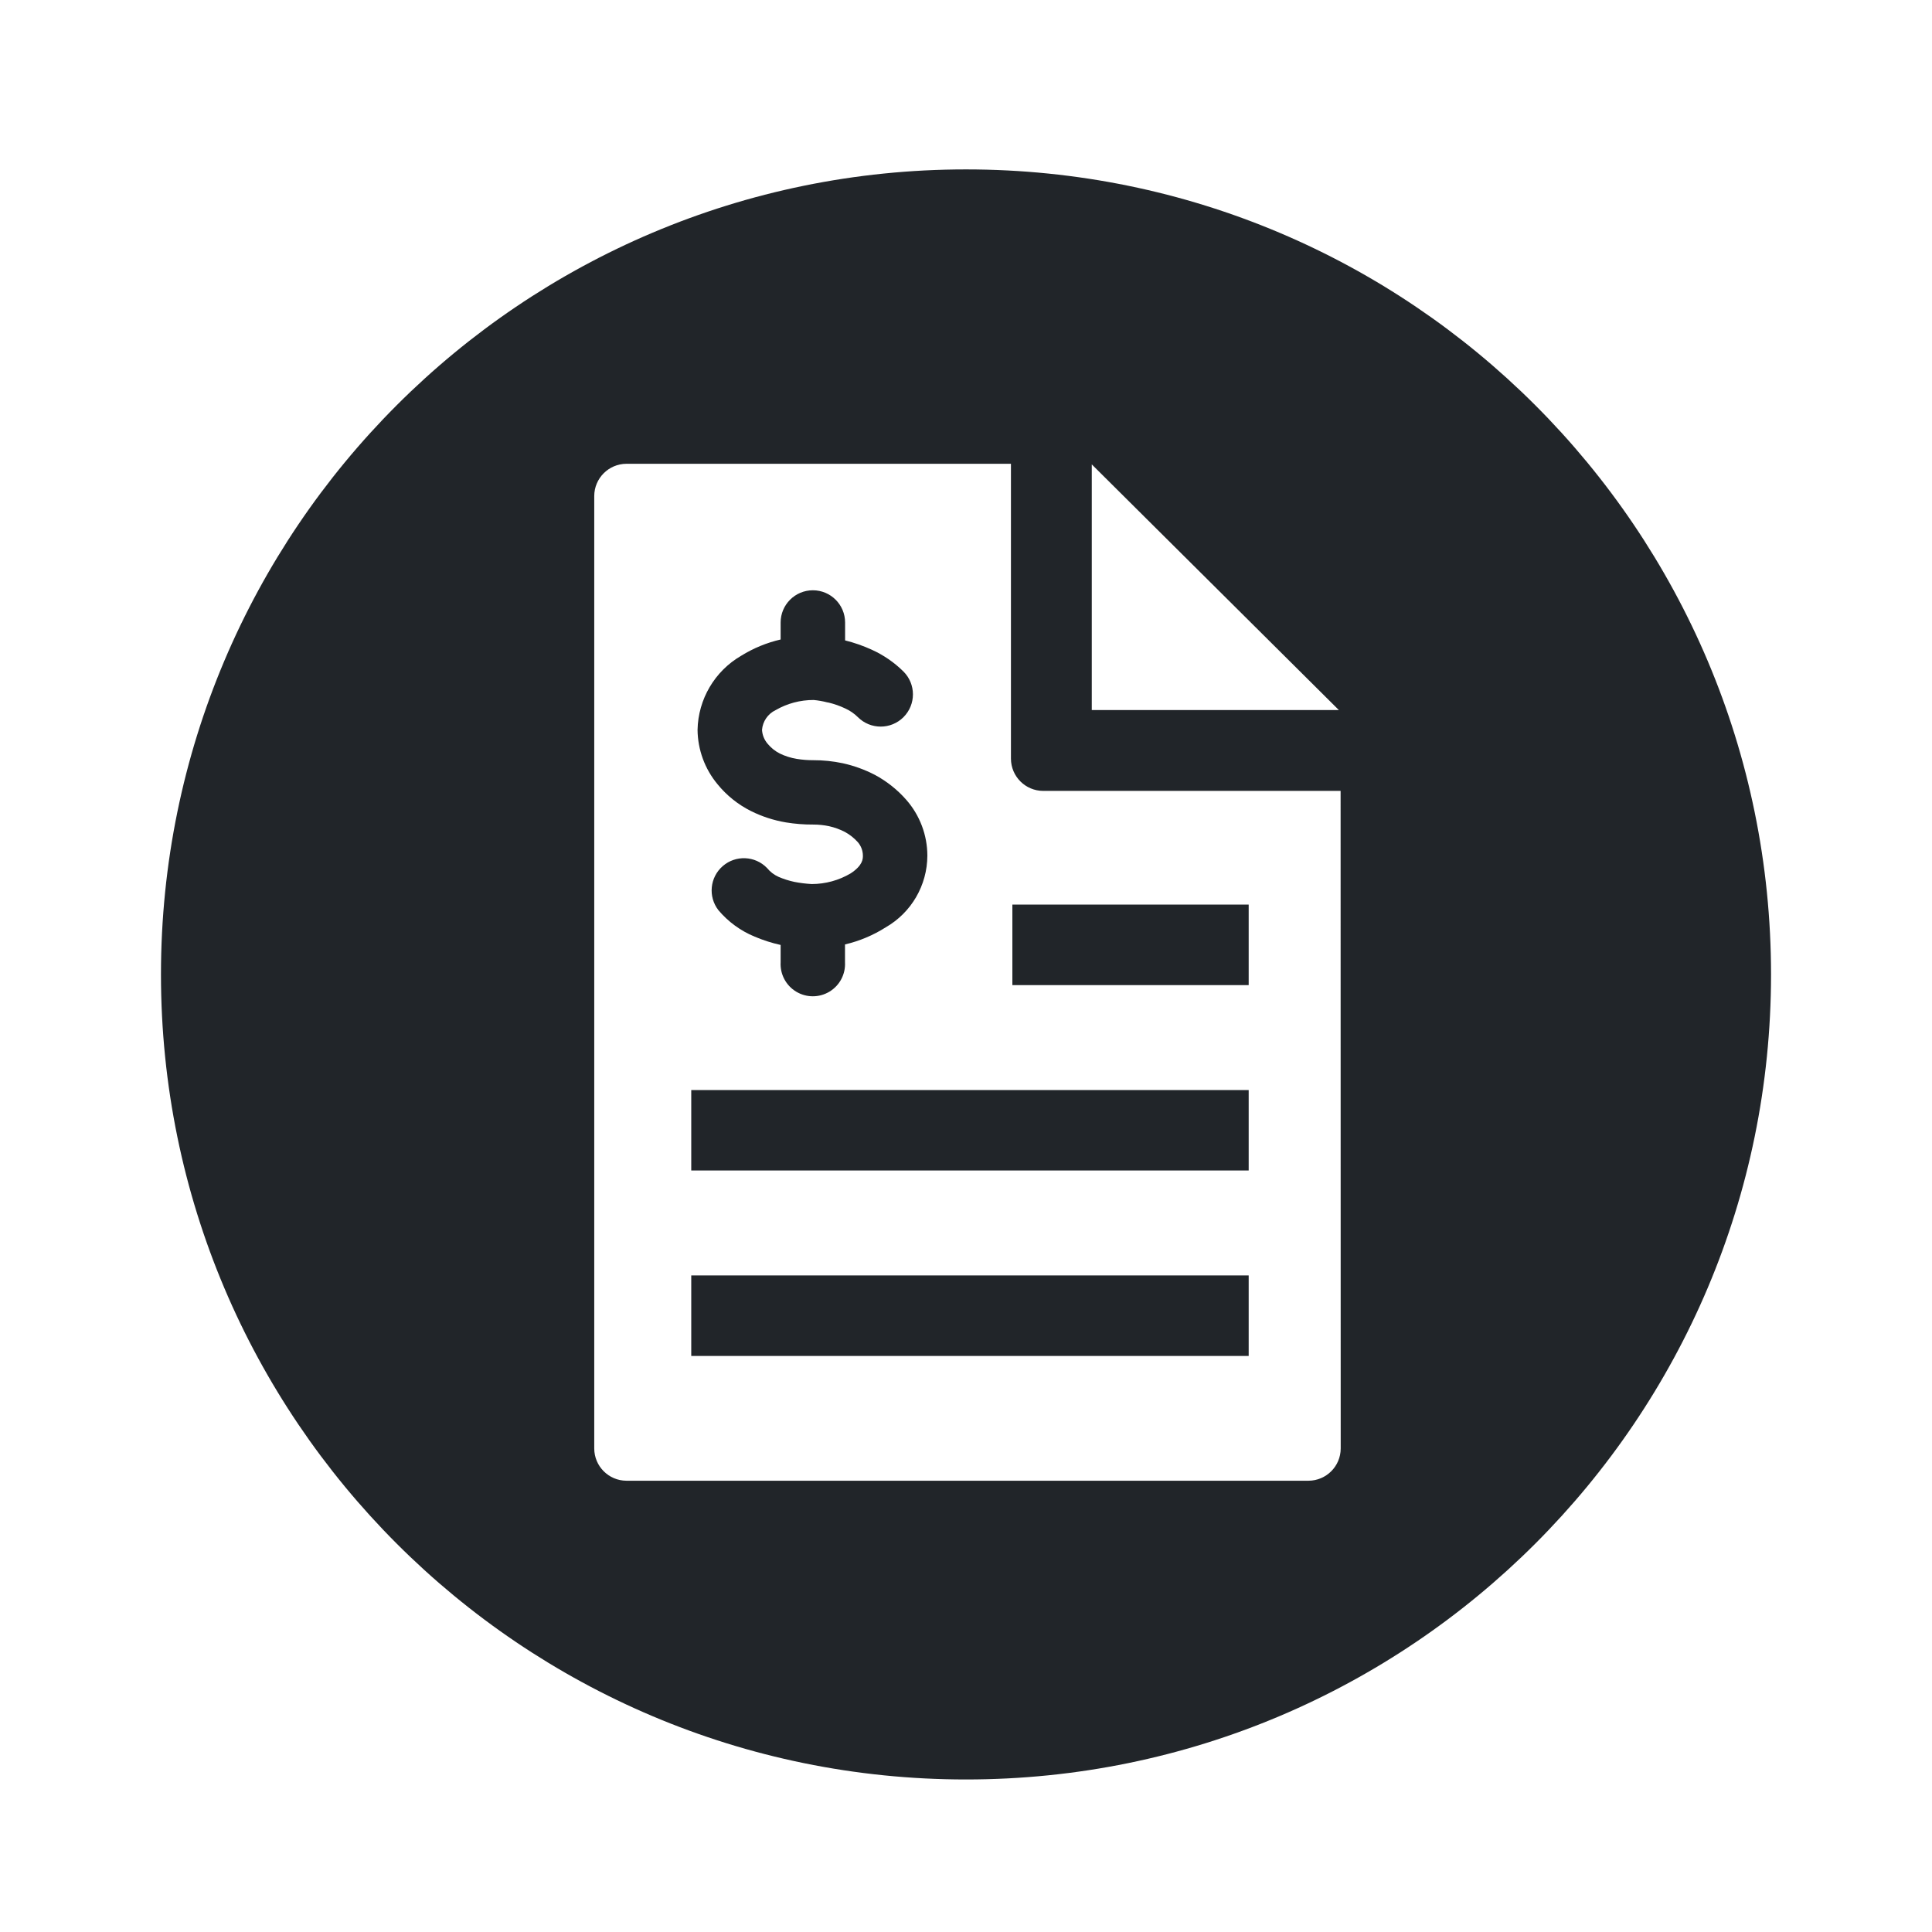
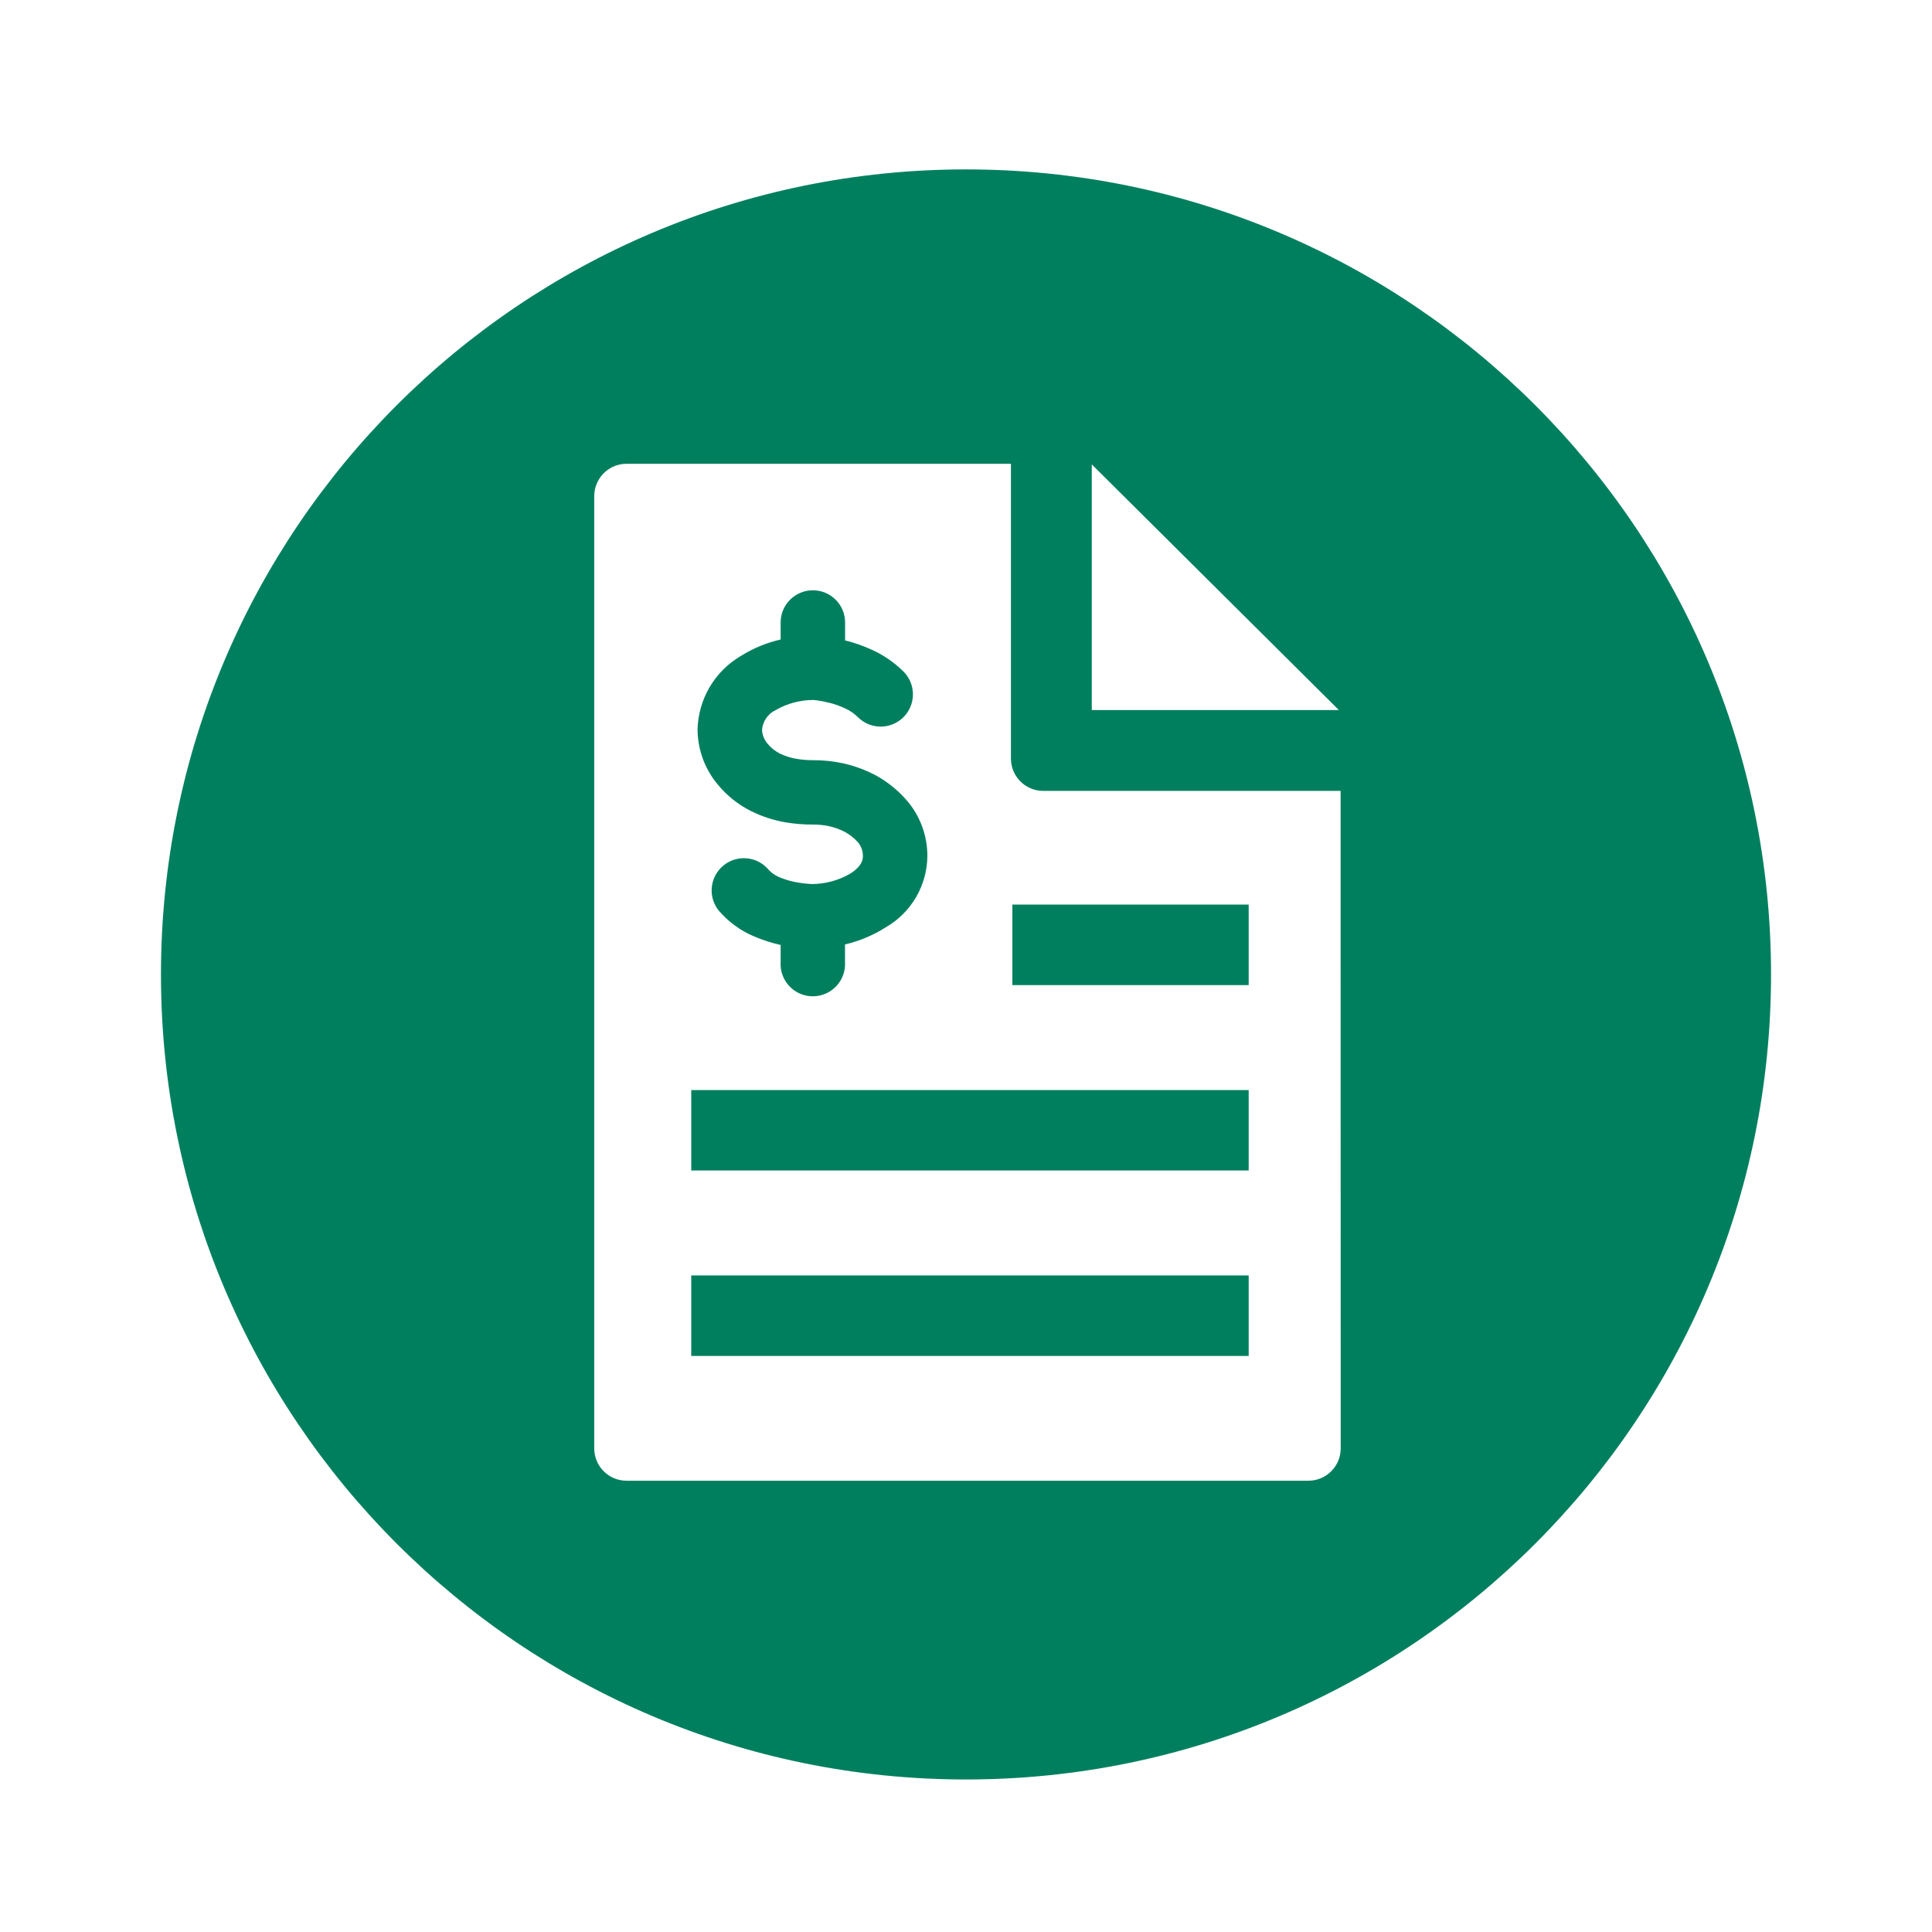
- <svg xmlns="http://www.w3.org/2000/svg" fill="#212529" width="800px" height="800px" viewBox="-1 0 19 19" class="cf-icon-svg">
+ <svg xmlns="http://www.w3.org/2000/svg" fill="#007f5f" width="800px" height="800px" viewBox="-1 0 19 19" class="cf-icon-svg">
  <path d="M16.417 9.583A7.917 7.917 0 1 1 8.5 1.666a7.917 7.917 0 0 1 7.917 7.917zm-4.233-1.805H9.259a.318.318 0 0 1-.317-.317v-2.9H5.16a.318.318 0 0 0-.316.317v9.367a.318.318 0 0 0 .316.317h6.708a.318.318 0 0 0 .317-.317zm-.904 2.942H5.798v.791h5.482zm0 1.823H5.798v.792h5.482zM8.12 8.415a.816.816 0 0 1-.41.705 1.298 1.298 0 0 1-.4.168v.175a.317.317 0 1 1-.633 0v-.17a1.467 1.467 0 0 1-.256-.082.928.928 0 0 1-.356-.26.317.317 0 0 1 .478-.415.307.307 0 0 0 .113.087.827.827 0 0 0 .157.05 1.238 1.238 0 0 0 .17.021.753.753 0 0 0 .383-.105c.12-.079.12-.143.12-.174a.204.204 0 0 0-.05-.133.478.478 0 0 0-.126-.1.648.648 0 0 0-.157-.057.744.744 0 0 0-.155-.016 1.597 1.597 0 0 1-.268-.021 1.227 1.227 0 0 1-.345-.112 1.003 1.003 0 0 1-.329-.264.851.851 0 0 1-.196-.534.862.862 0 0 1 .429-.729 1.286 1.286 0 0 1 .388-.16v-.167a.317.317 0 1 1 .634 0v.176a1.501 1.501 0 0 1 .261.091 1.07 1.07 0 0 1 .313.215.317.317 0 1 1-.448.449.43.43 0 0 0-.125-.086.85.85 0 0 0-.161-.057l-.017-.003a.83.83 0 0 0-.132-.023.742.742 0 0 0-.375.1.236.236 0 0 0-.133.194.229.229 0 0 0 .054.135.377.377 0 0 0 .12.097.6.6 0 0 0 .167.053.965.965 0 0 0 .163.013 1.38 1.38 0 0 1 .29.03 1.287 1.287 0 0 1 .317.115 1.11 1.11 0 0 1 .308.245.835.835 0 0 1 .207.549zm3.16.481H8.956v.792h2.324zM9.737 6.983h2.43l-2.43-2.416z" />
</svg>
